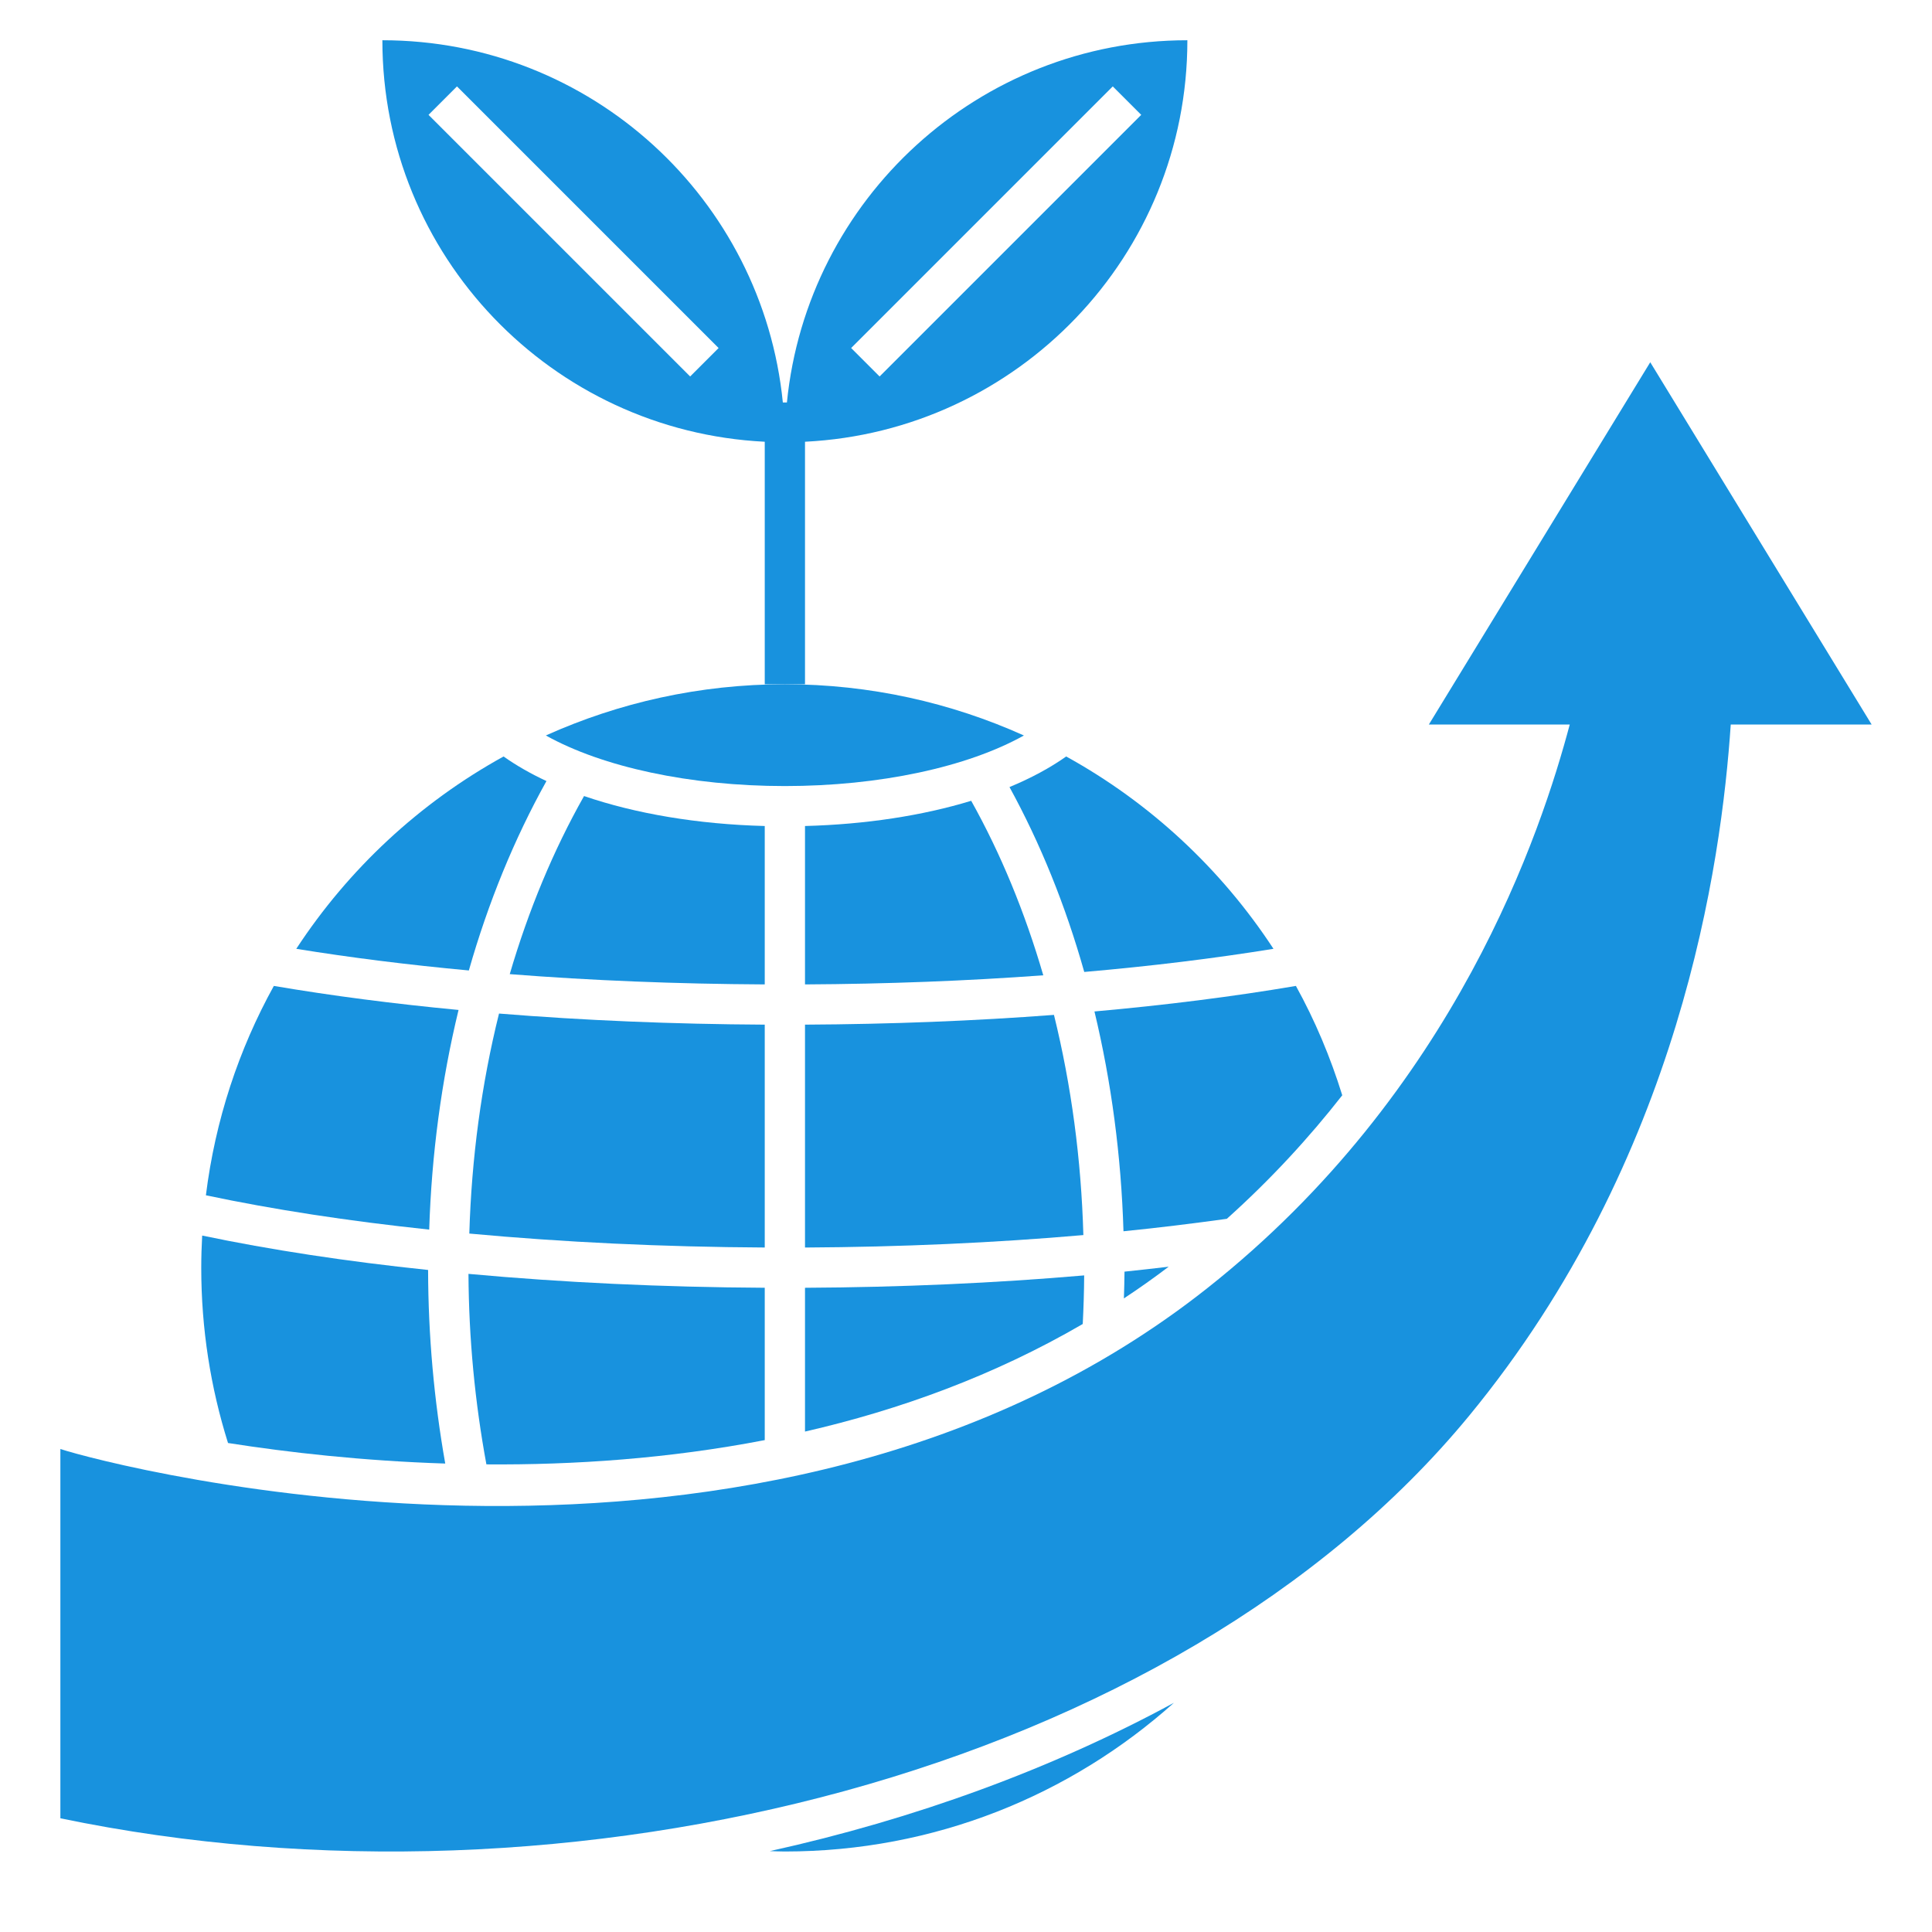
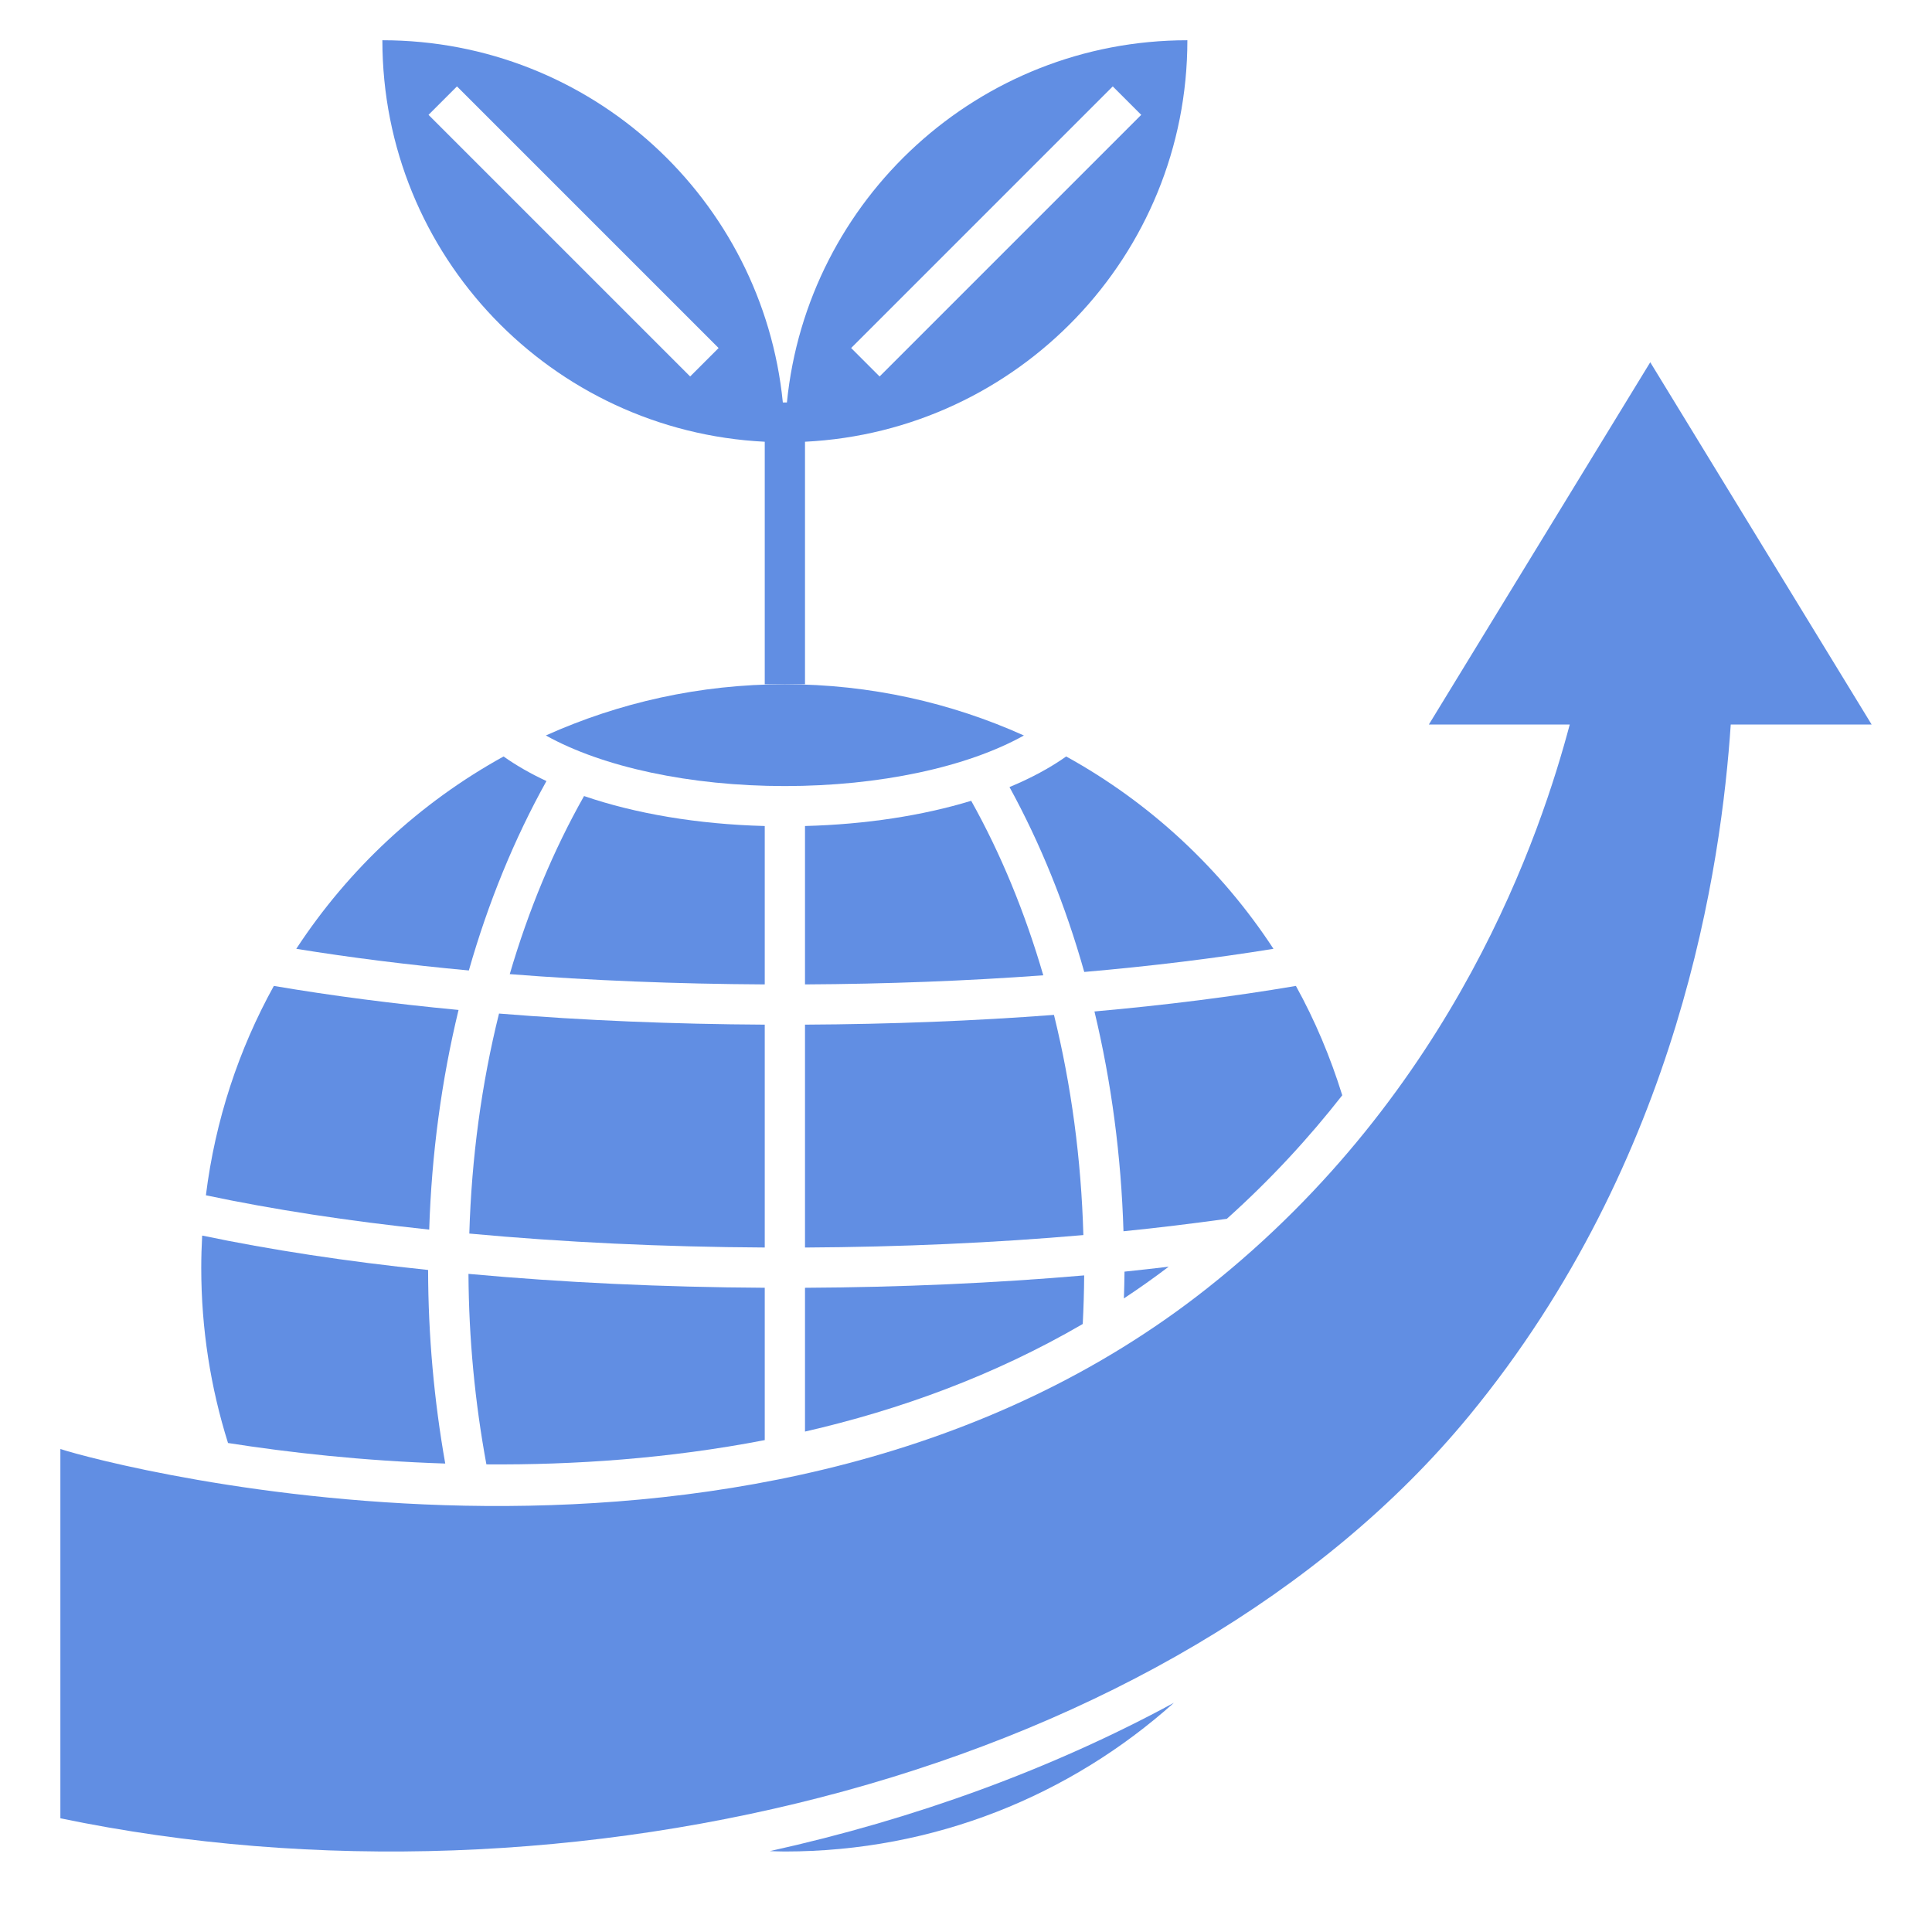
- <svg xmlns="http://www.w3.org/2000/svg" id="Layer_1_1_" style="enable-background:new 0 0 96 96; fill: #1892de" version="1.1" viewBox="0 0 96 96" xml:space="preserve">
+ <svg xmlns="http://www.w3.org/2000/svg" id="Layer_1_1_" style="enable-background:new 0 0 96 96; fill: #618EE3" version="1.1" viewBox="0 0 96 96" xml:space="preserve">
  <path d="M38,21.95V34h1h1V21.95C50.578,21.425,59,12.708,59,2C48.629,2,40.105,9.894,39.101,20h-0.202C37.895,9.894,29.371,2,19,2  C19,12.708,27.422,21.425,38,21.95z M55.293,4.293l1.414,1.414l-13,13l-1.414-1.414L55.293,4.293z M35.707,17.293l-1.414,1.414  l-13-13l1.414-1.414L35.707,17.293z" />
  <path d="M38,50.914c-4.556-0.024-8.993-0.209-13.204-0.551c-0.869,3.494-1.364,7.161-1.476,10.932  c4.681,0.433,9.608,0.666,14.68,0.693V50.914z" />
  <path d="M10.231,59.393c3.342,0.707,7.063,1.279,11.096,1.705c0.119-3.746,0.609-7.409,1.458-10.914  c-3.227-0.306-6.301-0.705-9.178-1.194C11.863,52.145,10.695,55.659,10.231,59.393z" />
  <path d="M63.278,47.146c-2.596-3.967-6.133-7.26-10.3-9.557c-0.806,0.57-1.754,1.079-2.817,1.52c1.531,2.793,2.779,5.87,3.715,9.187  C57.181,48.009,60.33,47.624,63.278,47.146z" />
  <path d="M38,41.044c-3.328-0.087-6.418-0.611-8.979-1.489c-1.525,2.698-2.759,5.669-3.692,8.849  c4.044,0.319,8.303,0.488,12.671,0.511V41.044z" />
  <path d="M14.722,47.146c2.701,0.438,5.57,0.798,8.575,1.076c0.962-3.379,2.256-6.536,3.856-9.412  c-0.789-0.367-1.502-0.776-2.131-1.221C20.855,39.887,17.317,43.18,14.722,47.146z" />
  <path d="M55.846,64.517c0.753-0.497,1.495-1.021,2.225-1.575c-0.731,0.083-1.455,0.172-2.195,0.245  C55.875,63.647,55.857,64.076,55.846,64.517z" />
  <path d="M54.383,50.259c0.845,3.523,1.328,7.185,1.442,10.922c1.749-0.175,3.458-0.387,5.136-0.619  c2.19-1.965,4.092-4.037,5.735-6.138c-0.589-1.9-1.357-3.722-2.303-5.434C61.271,49.521,57.912,49.944,54.383,50.259z" />
  <path d="M58.33,84.612c-6.053,3.283-12.874,5.777-20.079,7.369C38.501,91.987,38.749,92,39,92C46.427,92,53.2,89.204,58.33,84.612z" />
  <path d="M10,63c0,3.032,0.467,5.955,1.33,8.702c2.991,0.469,6.685,0.888,10.794,1.021c-0.553-3.126-0.846-6.348-0.852-9.619  c-4.07-0.425-7.831-1-11.226-1.709C10.017,61.927,10,62.461,10,63z" />
  <path d="M24.169,72.764c4.341,0.033,9.055-0.283,13.831-1.206v-7.57c-5.084-0.027-10.023-0.259-14.722-0.69  C23.295,66.523,23.602,69.694,24.169,72.764z" />
  <path d="M40,71.134c4.693-1.077,9.391-2.778,13.801-5.346c0.039-0.778,0.066-1.575,0.071-2.414  c-4.438,0.383-9.092,0.59-13.872,0.615V71.134z" />
  <path d="M40,41.044v7.871c4.072-0.022,8.043-0.174,11.84-0.453c-0.914-3.136-2.113-6.044-3.582-8.671  C45.846,40.527,43.02,40.964,40,41.044z" />
  <path d="M39,39.059c4.71,0,9.065-0.943,11.877-2.513C47.251,34.915,43.234,34,39,34s-8.251,0.915-11.877,2.545  C29.935,38.115,34.29,39.059,39,39.059z" />
  <path d="M40,61.989c4.769-0.026,9.41-0.233,13.832-0.619c-0.107-3.763-0.596-7.428-1.461-10.941  C48.41,50.73,44.256,50.892,40,50.914V61.989z" />
  <path d="M60,64C37.992,81.419,5.413,72.798,3,72v18.349c25.252,5.26,55.362-2.214,70-20C83.522,57.564,85.535,42.867,86,36h7L82,18  L71,36h7C76.603,41.25,72.364,54.214,60,64z" />
</svg>
